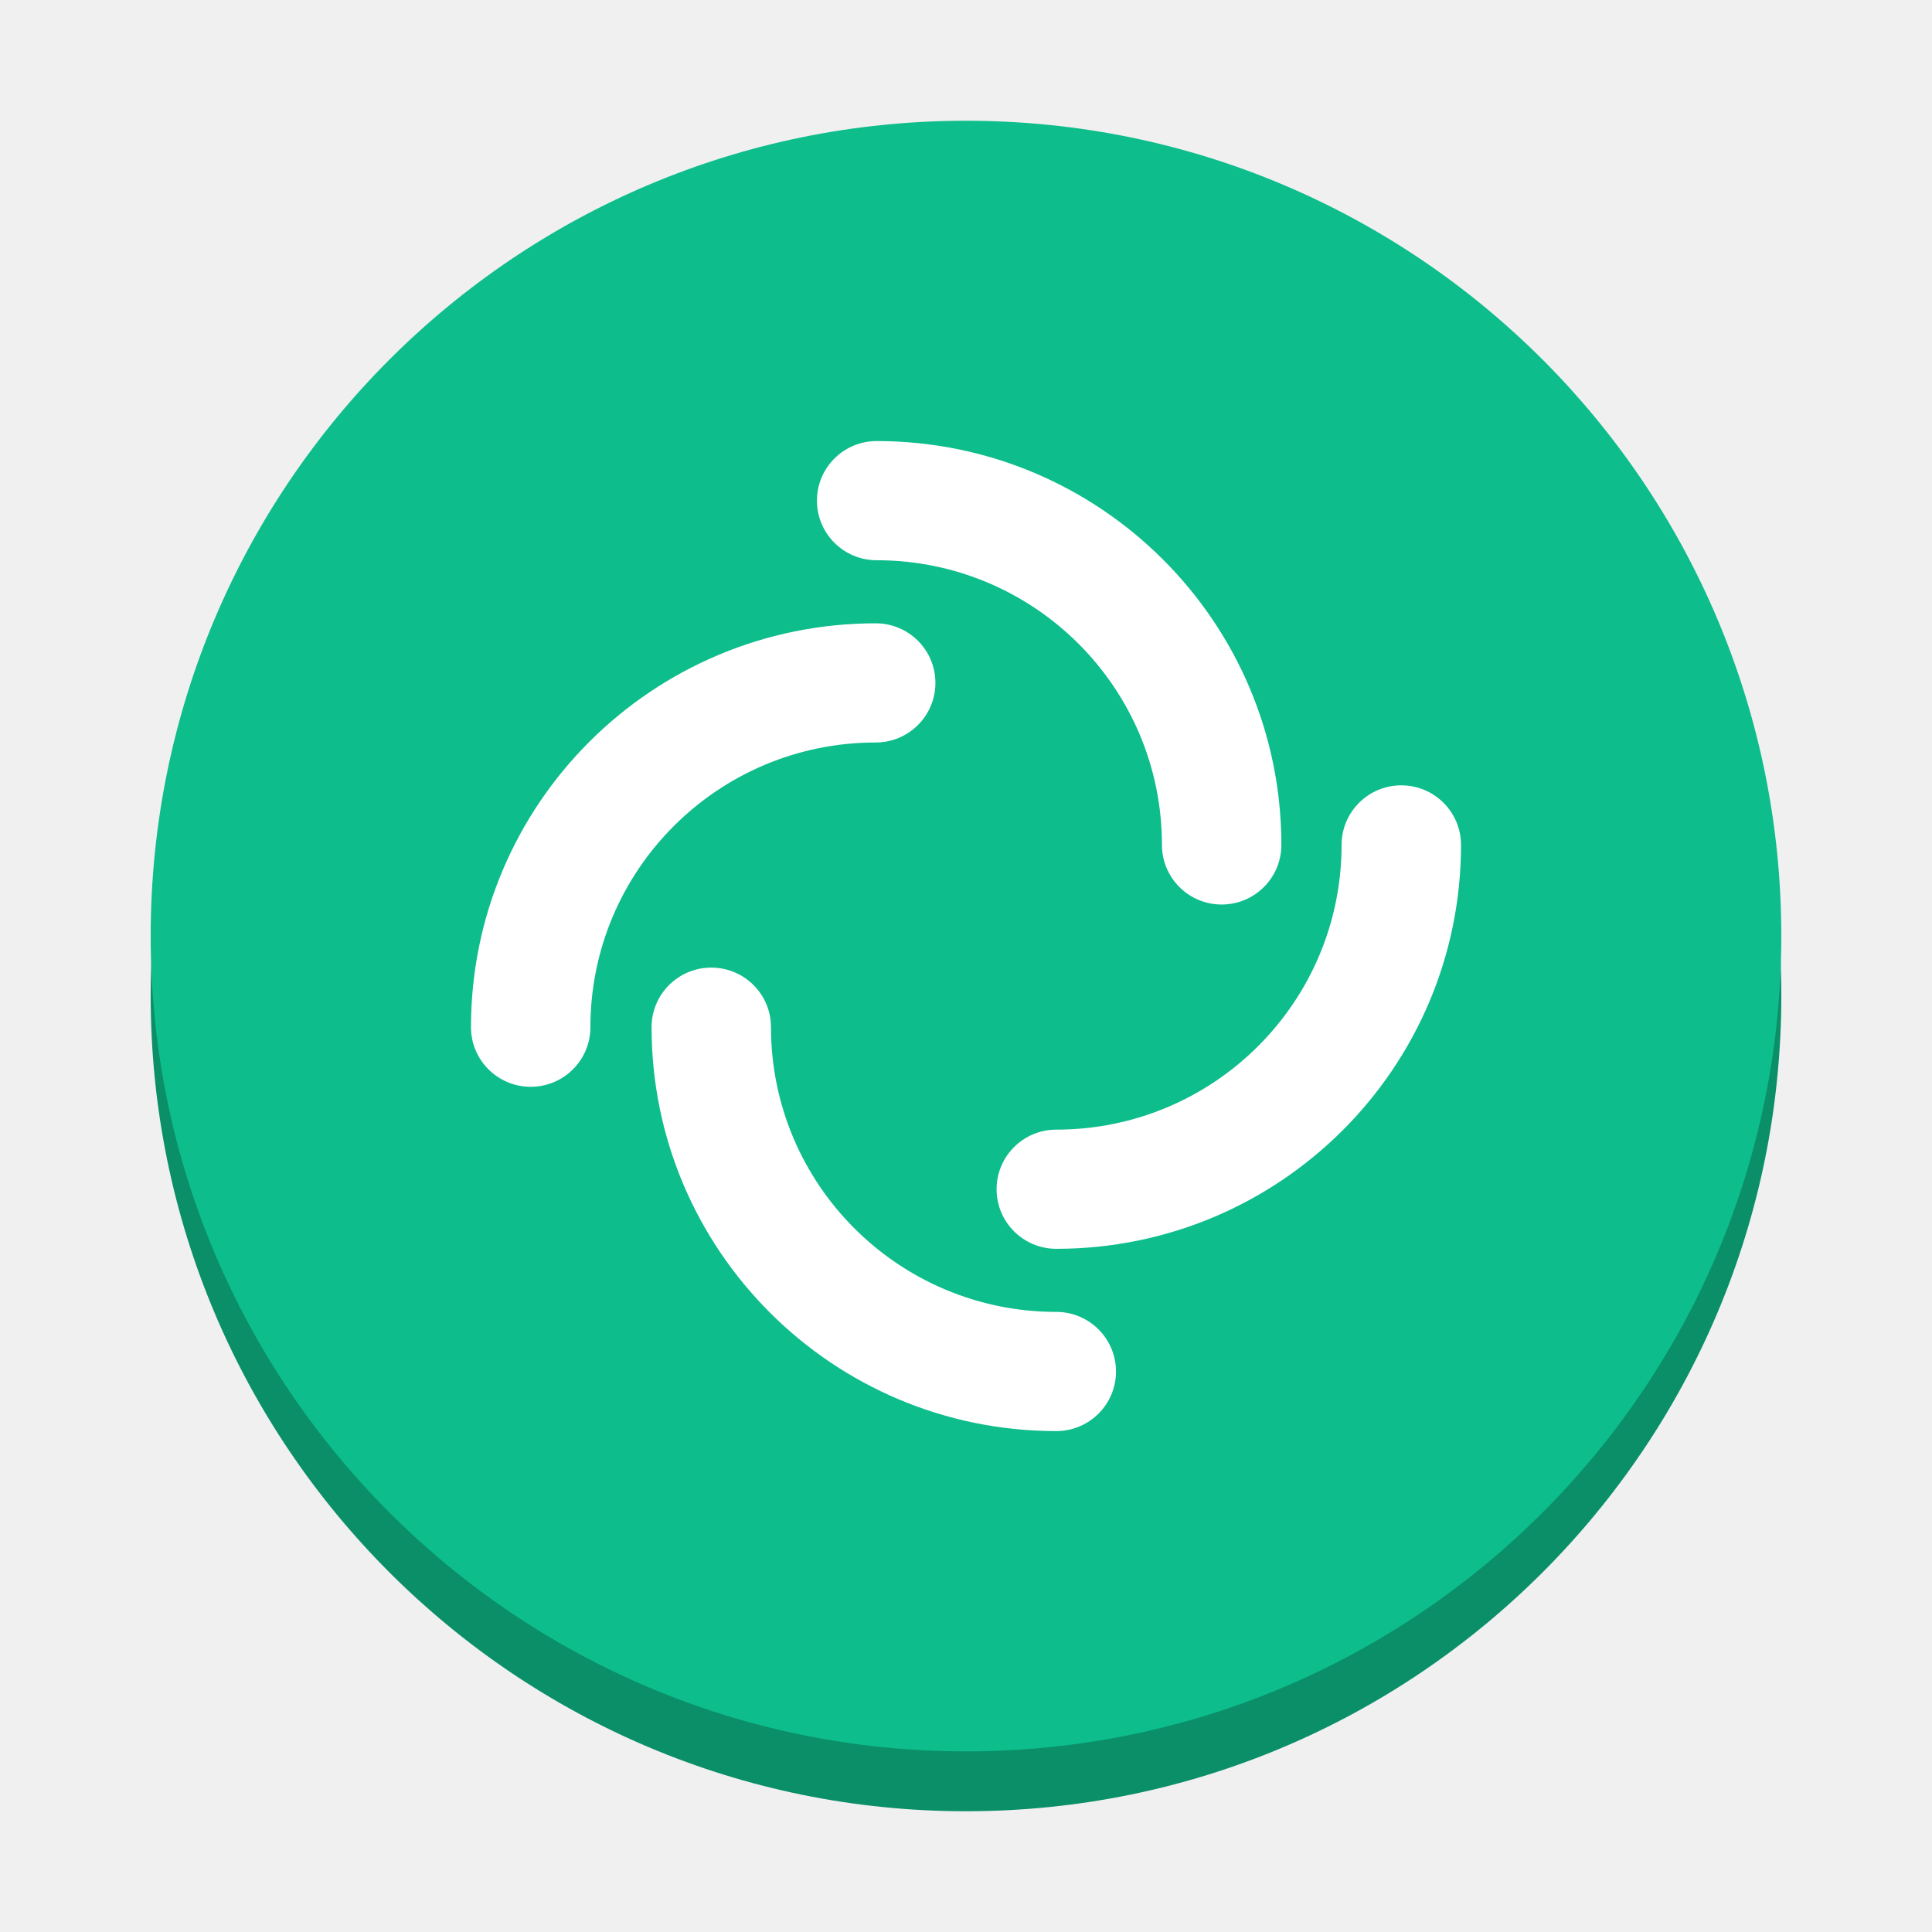
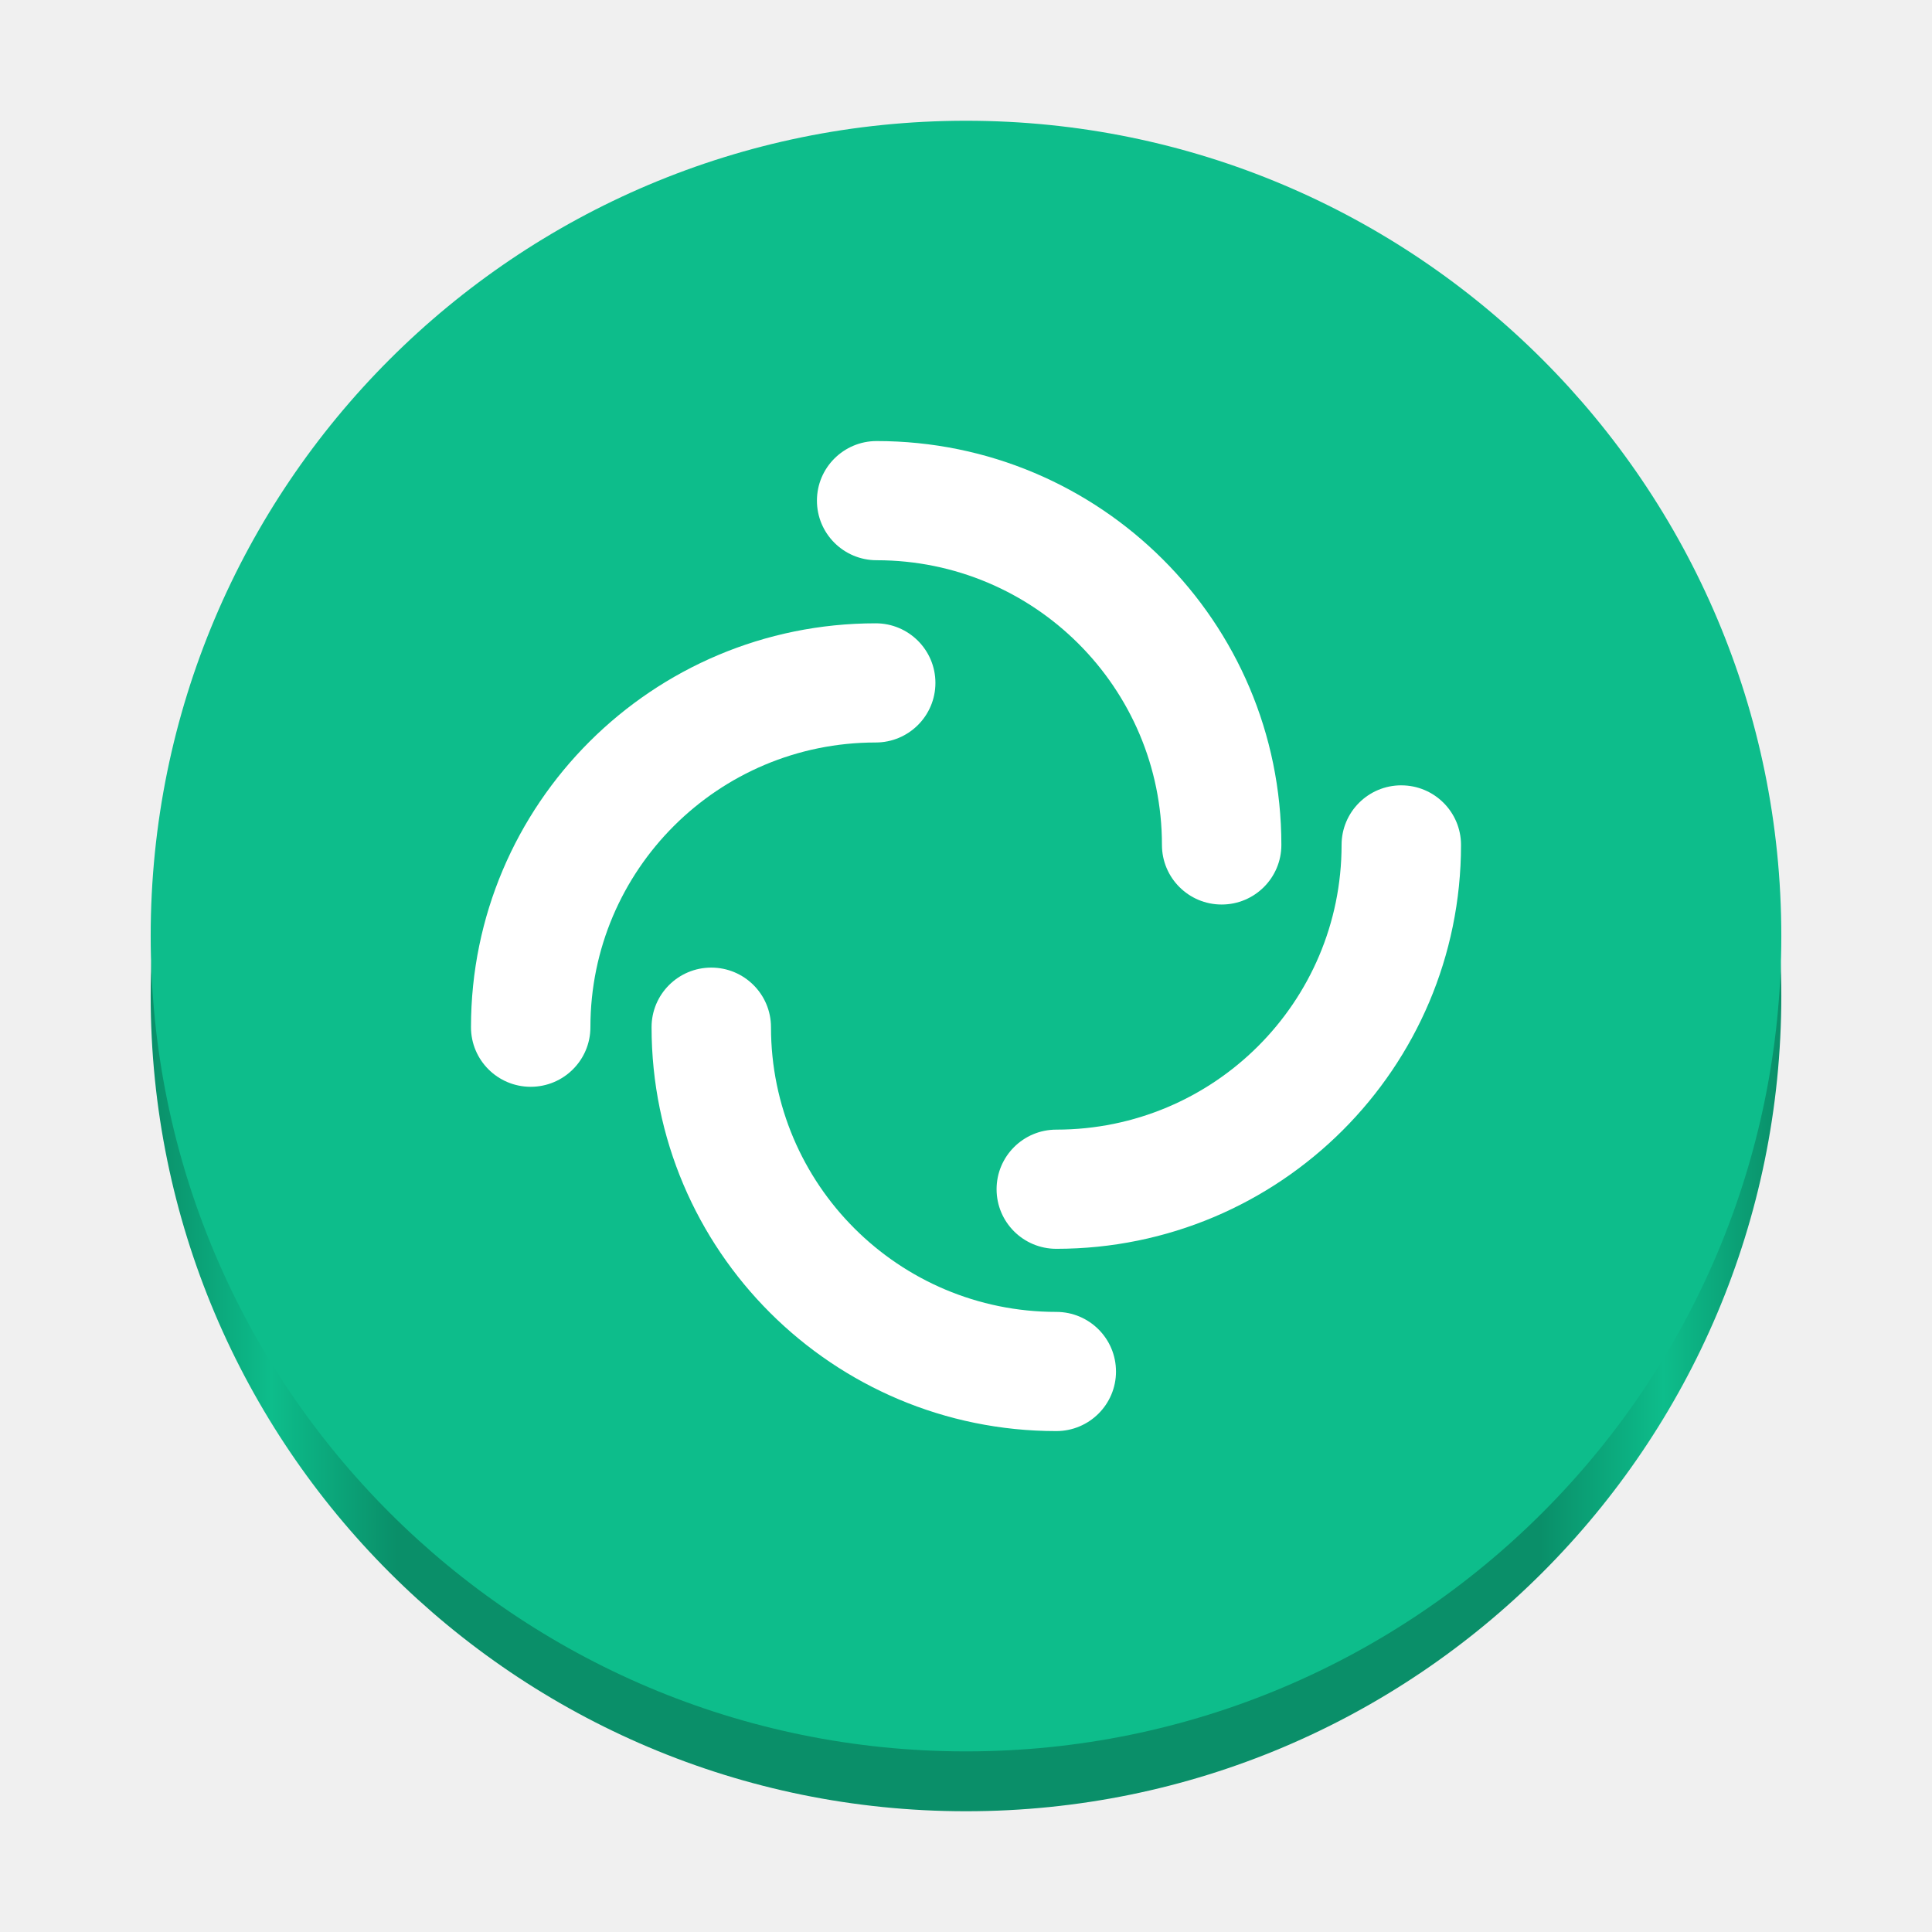
- <svg xmlns="http://www.w3.org/2000/svg" width="128" height="128" viewBox="0 0 128 128" fill="none" version="1.1" id="svg12">
-   <defs id="defs16" />
-   <path fill-rule="evenodd" clip-rule="evenodd" d="m 64,120 c 29.833,0 54.017,-24.185 54.017,-54.017 0,-29.833 -24.185,-54.017 -54.017,-54.017 -29.833,0 -54.017,24.184 -54.017,54.017 C 9.983,95.815 34.167,120 64,120 Z" fill="#0dbd8b" id="path2-6" style="fill:#0a8f69;fill-opacity:1;stroke-width:0.54" />
+ <svg xmlns="http://www.w3.org/2000/svg" xmlns:xlink="http://www.w3.org/1999/xlink" width="128" height="128" viewBox="0 0 128 128" fill="none" version="1.1" id="svg12">
+   <defs id="defs16">
+     <linearGradient id="linearGradient874">
+       <stop style="stop-color:#0a8f69;stop-opacity:1;" offset="0" id="stop870" />
+       <stop style="stop-color:#0dbd8b;stop-opacity:1;" offset="0.074" id="stop878" />
+       <stop style="stop-color:#0a8f69;stop-opacity:1;" offset="0.151" id="stop880" />
+       <stop style="stop-color:#0a8f69;stop-opacity:1;" offset="0.852" id="stop882" />
+       <stop style="stop-color:#0dbd8b;stop-opacity:1;" offset="0.928" id="stop884" />
+       <stop style="stop-color:#0a8f69;stop-opacity:1;" offset="1" id="stop872" />
+     </linearGradient>
+     <linearGradient xlink:href="#linearGradient874" id="linearGradient876" x1="9.983" y1="65.983" x2="118.017" y2="65.983" gradientUnits="userSpaceOnUse" />
+   </defs>
+   <path fill-rule="evenodd" clip-rule="evenodd" d="m 64,120 c 29.833,0 54.017,-24.185 54.017,-54.017 0,-29.833 -24.185,-54.017 -54.017,-54.017 -29.833,0 -54.017,24.184 -54.017,54.017 C 9.983,95.815 34.167,120 64,120 Z" fill="#0dbd8b" id="path2-6" style="fill:url(#linearGradient876);fill-opacity:1;stroke-width:0.54" />
  <path fill-rule="evenodd" clip-rule="evenodd" d="m 64,116.034 c 29.833,0 54.017,-24.185 54.017,-54.017 C 118.017,32.184 93.833,8 64,8 34.167,8 9.983,32.184 9.983,62.017 c 0,29.833 24.184,54.017 54.017,54.017 z" fill="#0dbd8b" id="path2" style="stroke-width:0.54" />
  <path fill-rule="evenodd" clip-rule="evenodd" d="m 54.124,33.169 c 0,-2.18 1.771,-3.948 3.956,-3.948 14.809,0 26.814,11.98 26.814,26.758 0,2.18 -1.772,3.948 -3.956,3.948 -2.185,0 -3.956,-1.768 -3.956,-3.948 0,-10.417 -8.463,-18.862 -18.902,-18.862 -2.185,0 -3.956,-1.768 -3.956,-3.948 z" fill="#ffffff" id="path4" style="stroke-width:0.54" />
  <path fill-rule="evenodd" clip-rule="evenodd" d="m 92.84,52.031 c 2.185,0 3.956,1.768 3.956,3.948 0,14.778 -12.005,26.758 -26.814,26.758 -2.185,0 -3.956,-1.767 -3.956,-3.948 0,-2.18 1.771,-3.948 3.956,-3.948 10.439,0 18.901,-8.445 18.901,-18.863 0,-2.18 1.771,-3.948 3.956,-3.948 z" fill="#ffffff" id="path6" style="stroke-width:0.54" />
  <path fill-rule="evenodd" clip-rule="evenodd" d="m 73.938,90.865 c 0,2.181 -1.771,3.948 -3.956,3.948 -14.809,0 -26.814,-11.98 -26.814,-26.759 0,-2.18 1.771,-3.948 3.956,-3.948 2.185,0 3.956,1.767 3.956,3.948 0,10.418 8.463,18.863 18.901,18.863 2.185,0 3.956,1.767 3.956,3.948 z" fill="#ffffff" id="path8" style="stroke-width:0.54" />
  <path fill-rule="evenodd" clip-rule="evenodd" d="m 35.16,72.003 c -2.185,0 -3.956,-1.767 -3.956,-3.948 0,-14.778 12.005,-26.759 26.814,-26.759 2.185,0 3.956,1.768 3.956,3.948 0,2.18 -1.771,3.948 -3.956,3.948 -10.439,0 -18.902,8.445 -18.902,18.863 0,2.18 -1.771,3.948 -3.956,3.948 z" fill="#ffffff" id="path10" style="stroke-width:0.54" />
</svg>
